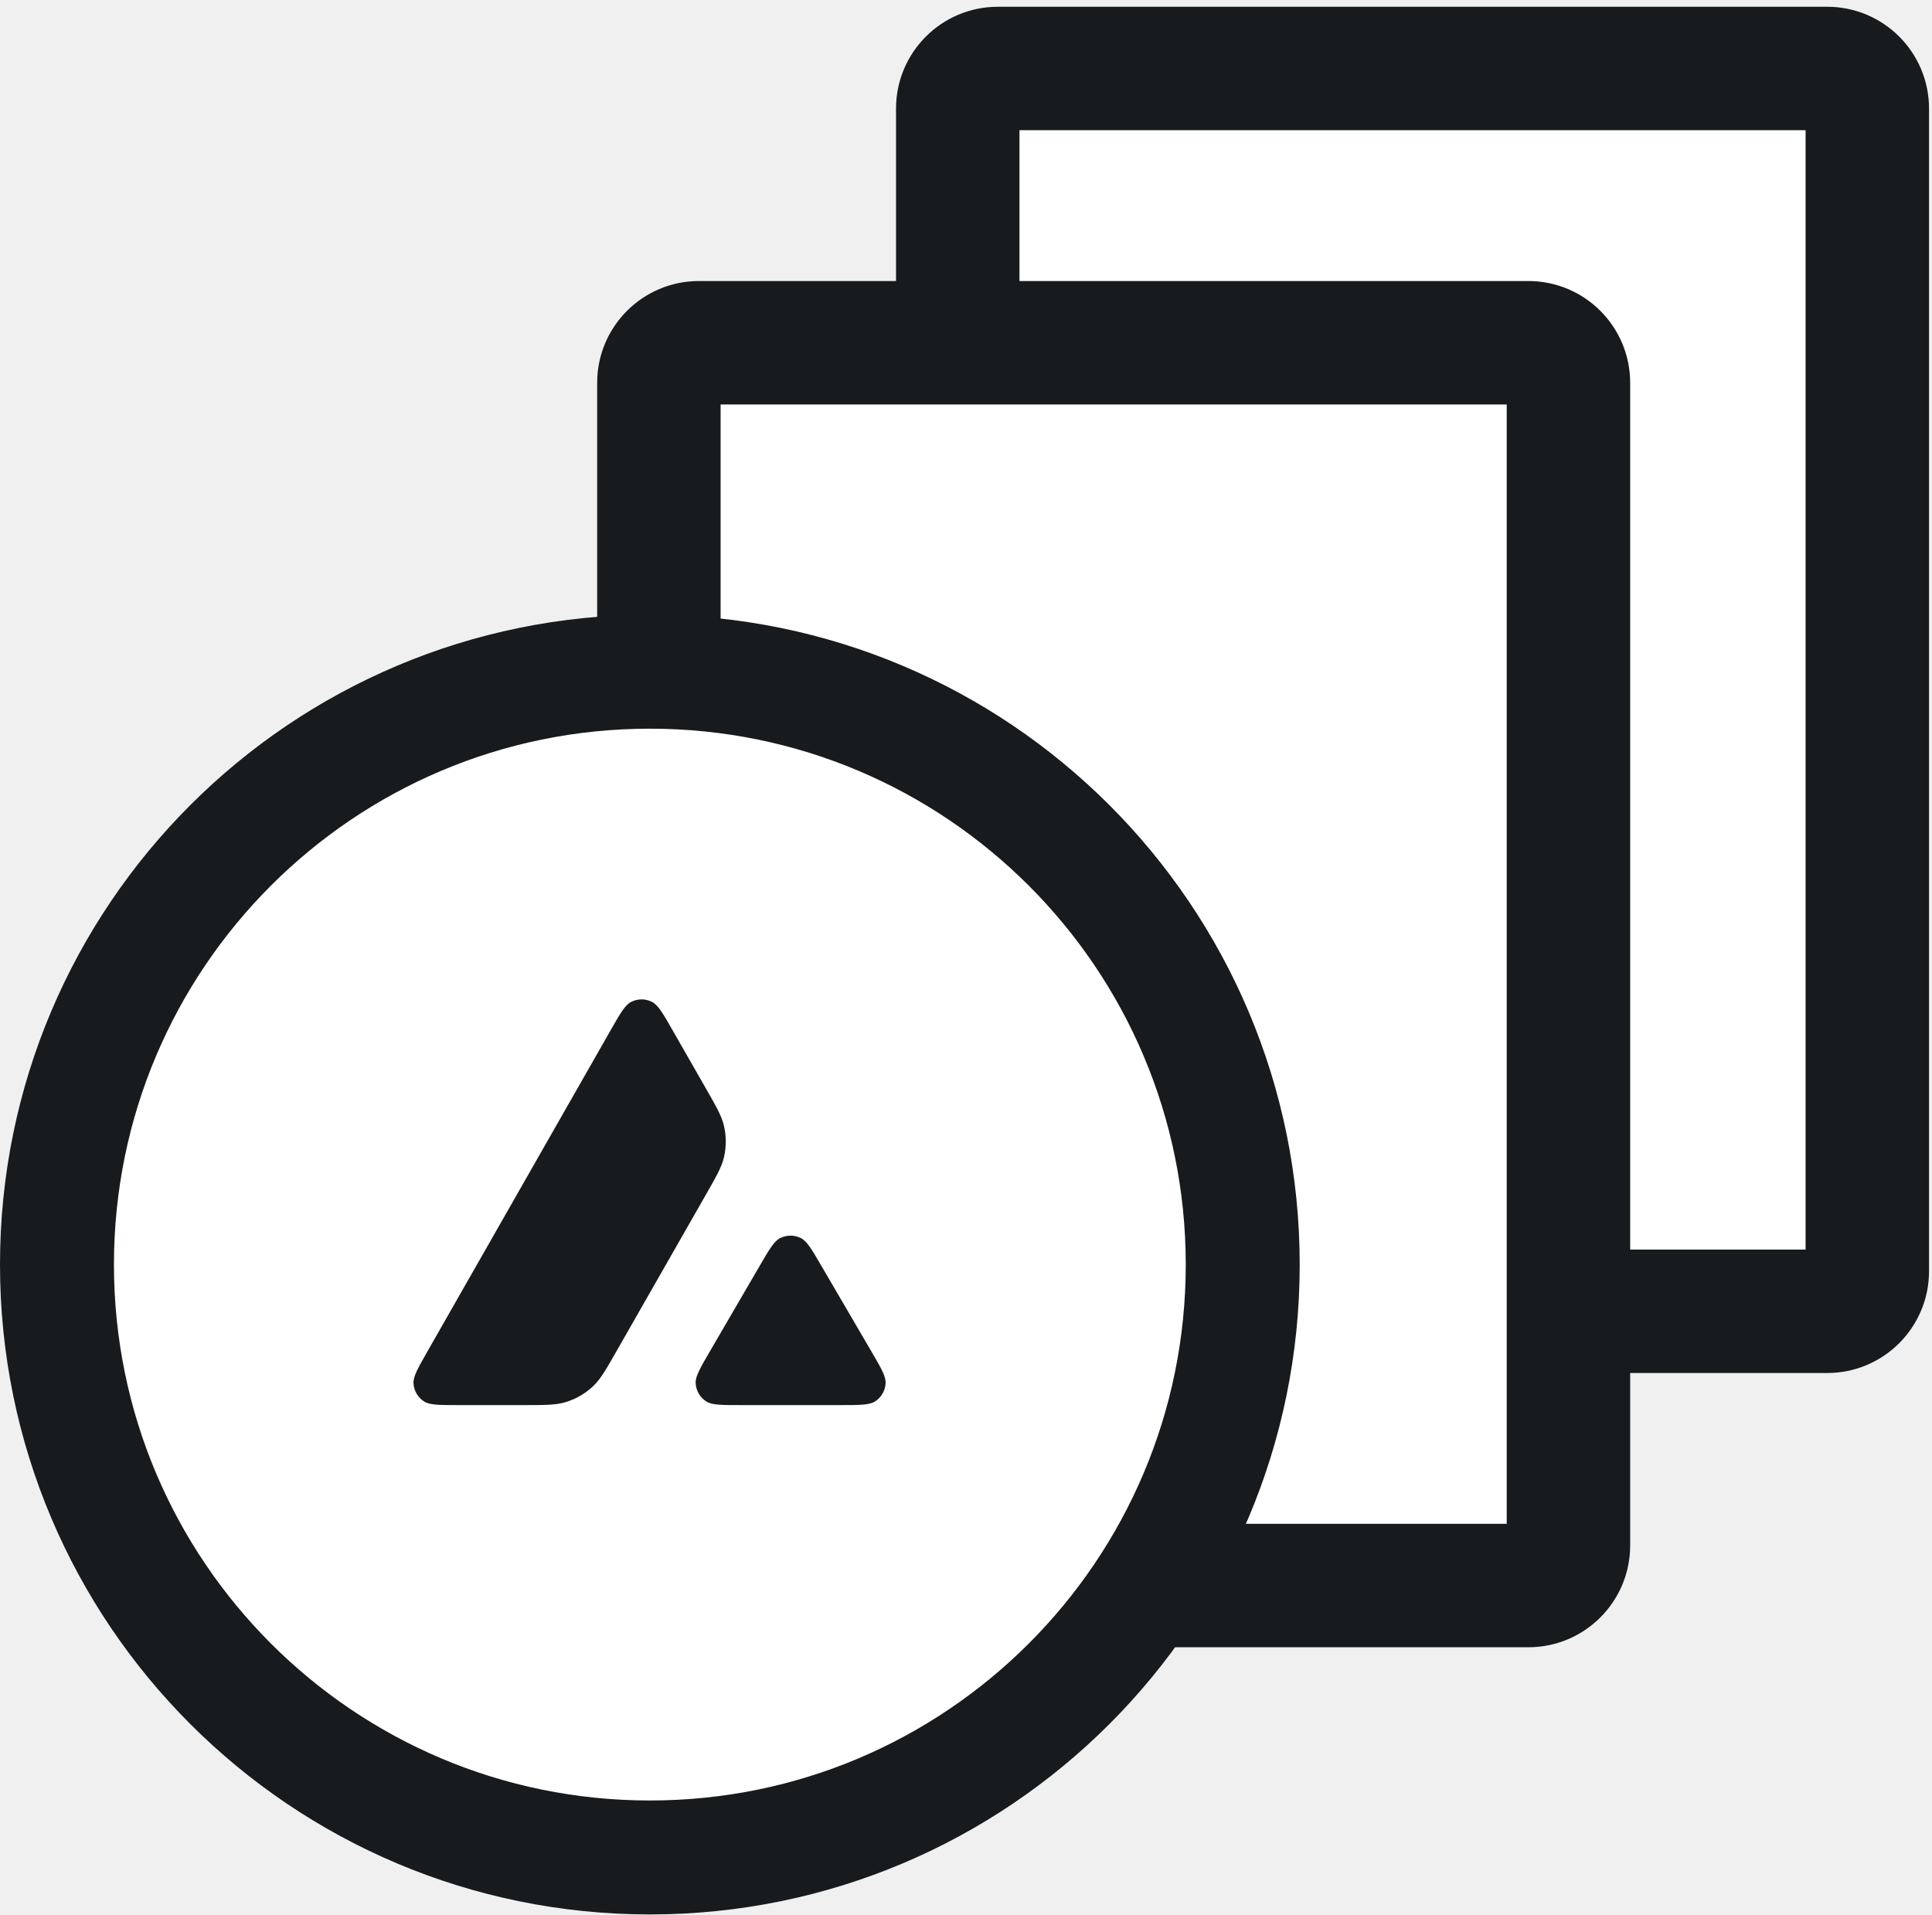
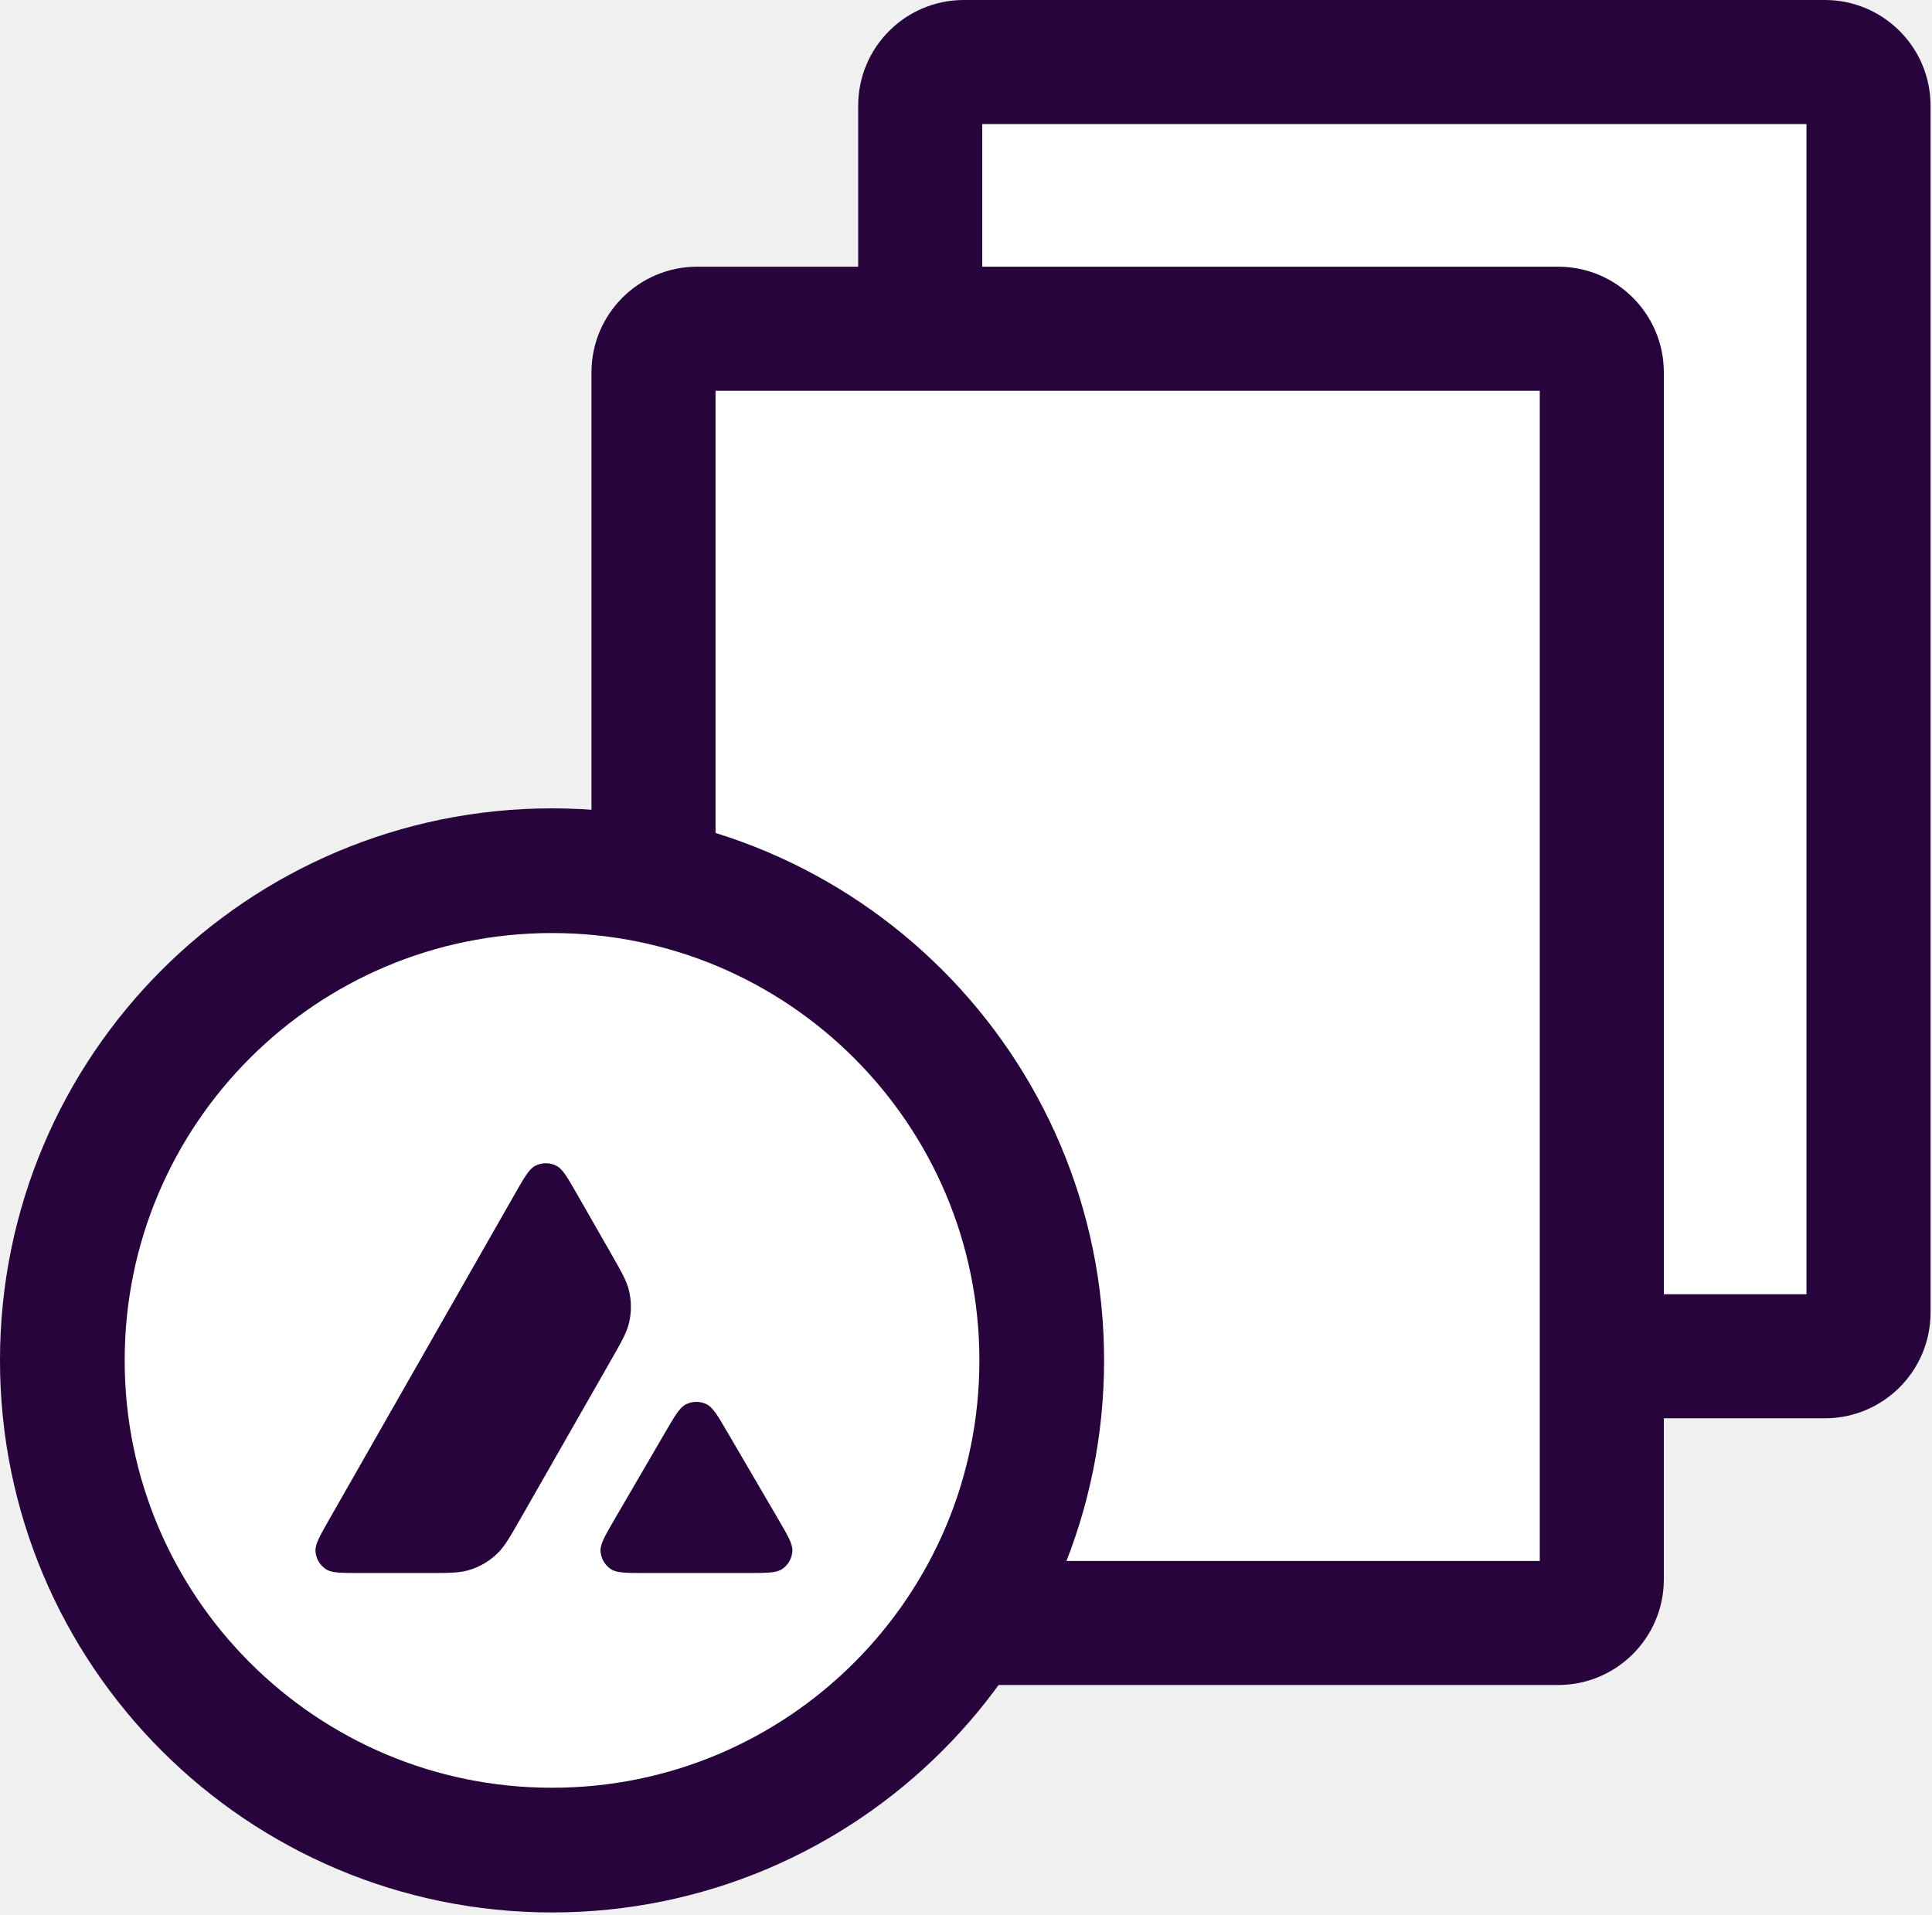
- <svg xmlns="http://www.w3.org/2000/svg" width="110" height="109" viewBox="0 0 110 109" fill="none">
+ <svg xmlns="http://www.w3.org/2000/svg" width="109" height="108" viewBox="0 0 109 108" fill="none">
  <mask id="path-1-inside-1" fill="white">
-     <rect x="51.016" y="0.385" width="58.815" height="77.788" rx="5.798" />
+     <rect x="48.417" y="0" width="60.501" height="80.018" rx="5.964" />
  </mask>
-   <rect x="51.016" y="0.385" width="58.815" height="77.788" rx="5.798" fill="white" stroke="#181B1D" stroke-width="14.057" mask="url(#path-1-inside-1)" />
+   <rect x="48.417" y="0" width="60.501" height="80.018" rx="5.964" fill="white" stroke="#27043C" stroke-width="14" mask="url(#path-1-inside-1)" />
  <mask id="path-2-inside-2" fill="white">
-     <rect x="34" y="16" width="58.815" height="77.788" rx="5.798" />
+     <rect x="33.37" y="15.047" width="60.501" height="80.018" rx="5.964" />
  </mask>
-   <rect x="34" y="16" width="58.815" height="77.788" rx="5.798" fill="white" stroke="#181B1D" stroke-width="14.057" mask="url(#path-2-inside-2)" />
-   <circle cx="37" cy="72" r="33.756" fill="white" stroke="#181B1D" stroke-width="6.488" />
-   <path d="M29.81 80H26.093C25.007 80 24.464 80 24.139 79.79C23.788 79.562 23.566 79.18 23.542 78.763C23.521 78.376 23.79 77.904 24.327 76.961L34.765 58.66C35.311 57.703 35.584 57.224 35.931 57.046C36.306 56.854 36.751 56.854 37.126 57.045C37.473 57.223 37.747 57.701 38.294 58.657L40.189 61.968C40.785 63.011 41.084 63.532 41.215 64.082C41.358 64.681 41.358 65.305 41.216 65.904C41.085 66.454 40.787 66.976 40.191 68.019L35.104 76.927C34.499 77.986 34.197 78.515 33.783 78.911C33.332 79.341 32.785 79.659 32.188 79.837C31.639 80 31.029 80 29.81 80Z" fill="#181B1D" />
-   <path d="M47.858 80H42.171C41.076 80 40.528 80 40.202 79.787C39.849 79.558 39.629 79.174 39.608 78.754C39.588 78.365 39.864 77.892 40.415 76.945L43.254 72.071C43.798 71.136 44.071 70.669 44.415 70.494C44.788 70.305 45.228 70.304 45.601 70.493C45.946 70.668 46.219 71.135 46.764 72.069L49.612 76.942C50.166 77.89 50.442 78.364 50.423 78.752C50.403 79.173 50.182 79.558 49.83 79.787C49.503 80 48.955 80 47.858 80Z" fill="#181B1D" />
+   <rect x="33.37" y="15.047" width="60.501" height="80.018" rx="5.964" fill="white" stroke="#27043C" stroke-width="14" mask="url(#path-2-inside-2)" />
+   <circle cx="31.145" cy="76.751" r="27.628" fill="white" stroke="#27043C" stroke-width="7.035" />
+   <path d="M24.072 88.747H20.351C19.265 88.747 18.721 88.747 18.396 88.537C18.044 88.309 17.822 87.927 17.799 87.509C17.777 87.122 18.046 86.65 18.584 85.706L29.032 67.388C29.578 66.43 29.851 65.951 30.198 65.773C30.574 65.58 31.019 65.58 31.395 65.772C31.742 65.95 32.016 66.428 32.564 67.385L34.46 70.699C35.057 71.743 35.356 72.265 35.487 72.815C35.63 73.415 35.63 74.039 35.488 74.639C35.357 75.189 35.059 75.711 34.462 76.756L29.37 85.672C28.765 86.731 28.463 87.261 28.048 87.657C27.597 88.088 27.05 88.406 26.452 88.584C25.902 88.747 25.292 88.747 24.072 88.747Z" fill="#27043C" />
+   <path d="M42.137 88.747H36.446C35.349 88.747 34.801 88.747 34.475 88.535C34.122 88.305 33.901 87.92 33.88 87.5C33.861 87.111 34.137 86.637 34.688 85.69L37.529 80.811C38.074 79.876 38.347 79.408 38.692 79.233C39.065 79.043 39.505 79.043 39.879 79.232C40.224 79.407 40.497 79.874 41.043 80.809L43.894 85.687C44.447 86.635 44.724 87.109 44.706 87.499C44.685 87.919 44.464 88.305 44.111 88.534C43.785 88.747 43.236 88.747 42.137 88.747Z" fill="#27043C" />
</svg>
